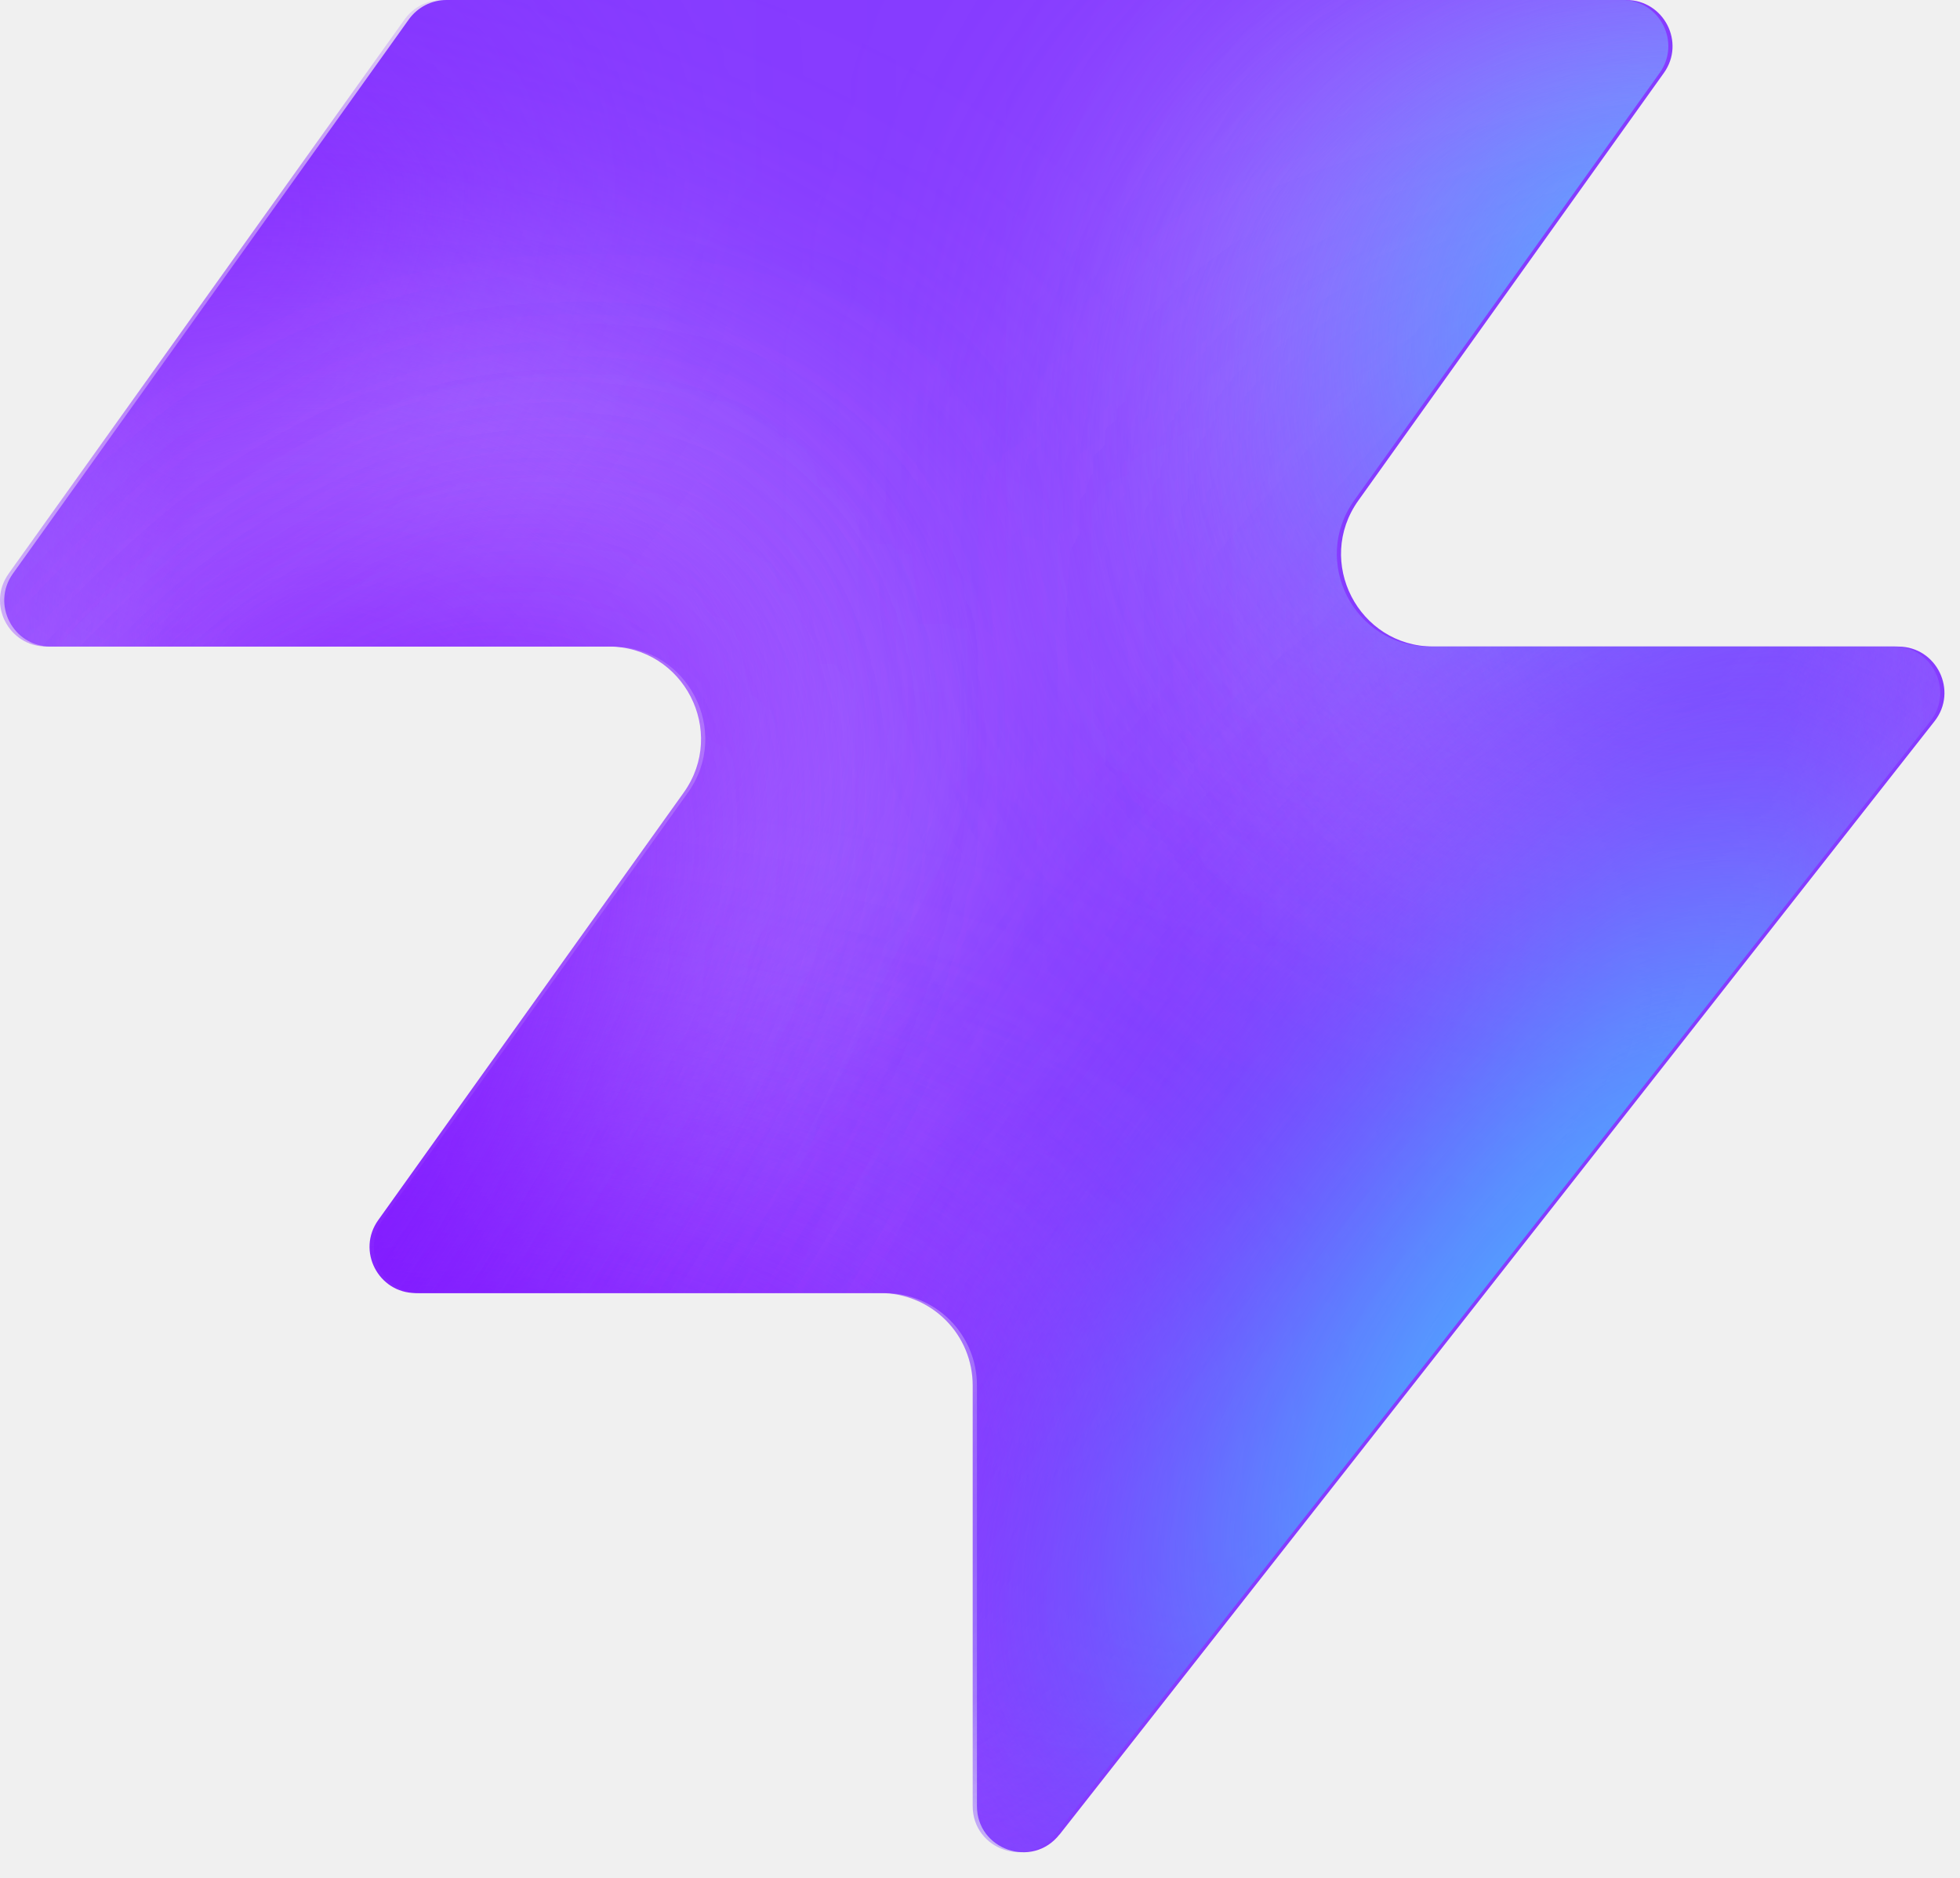
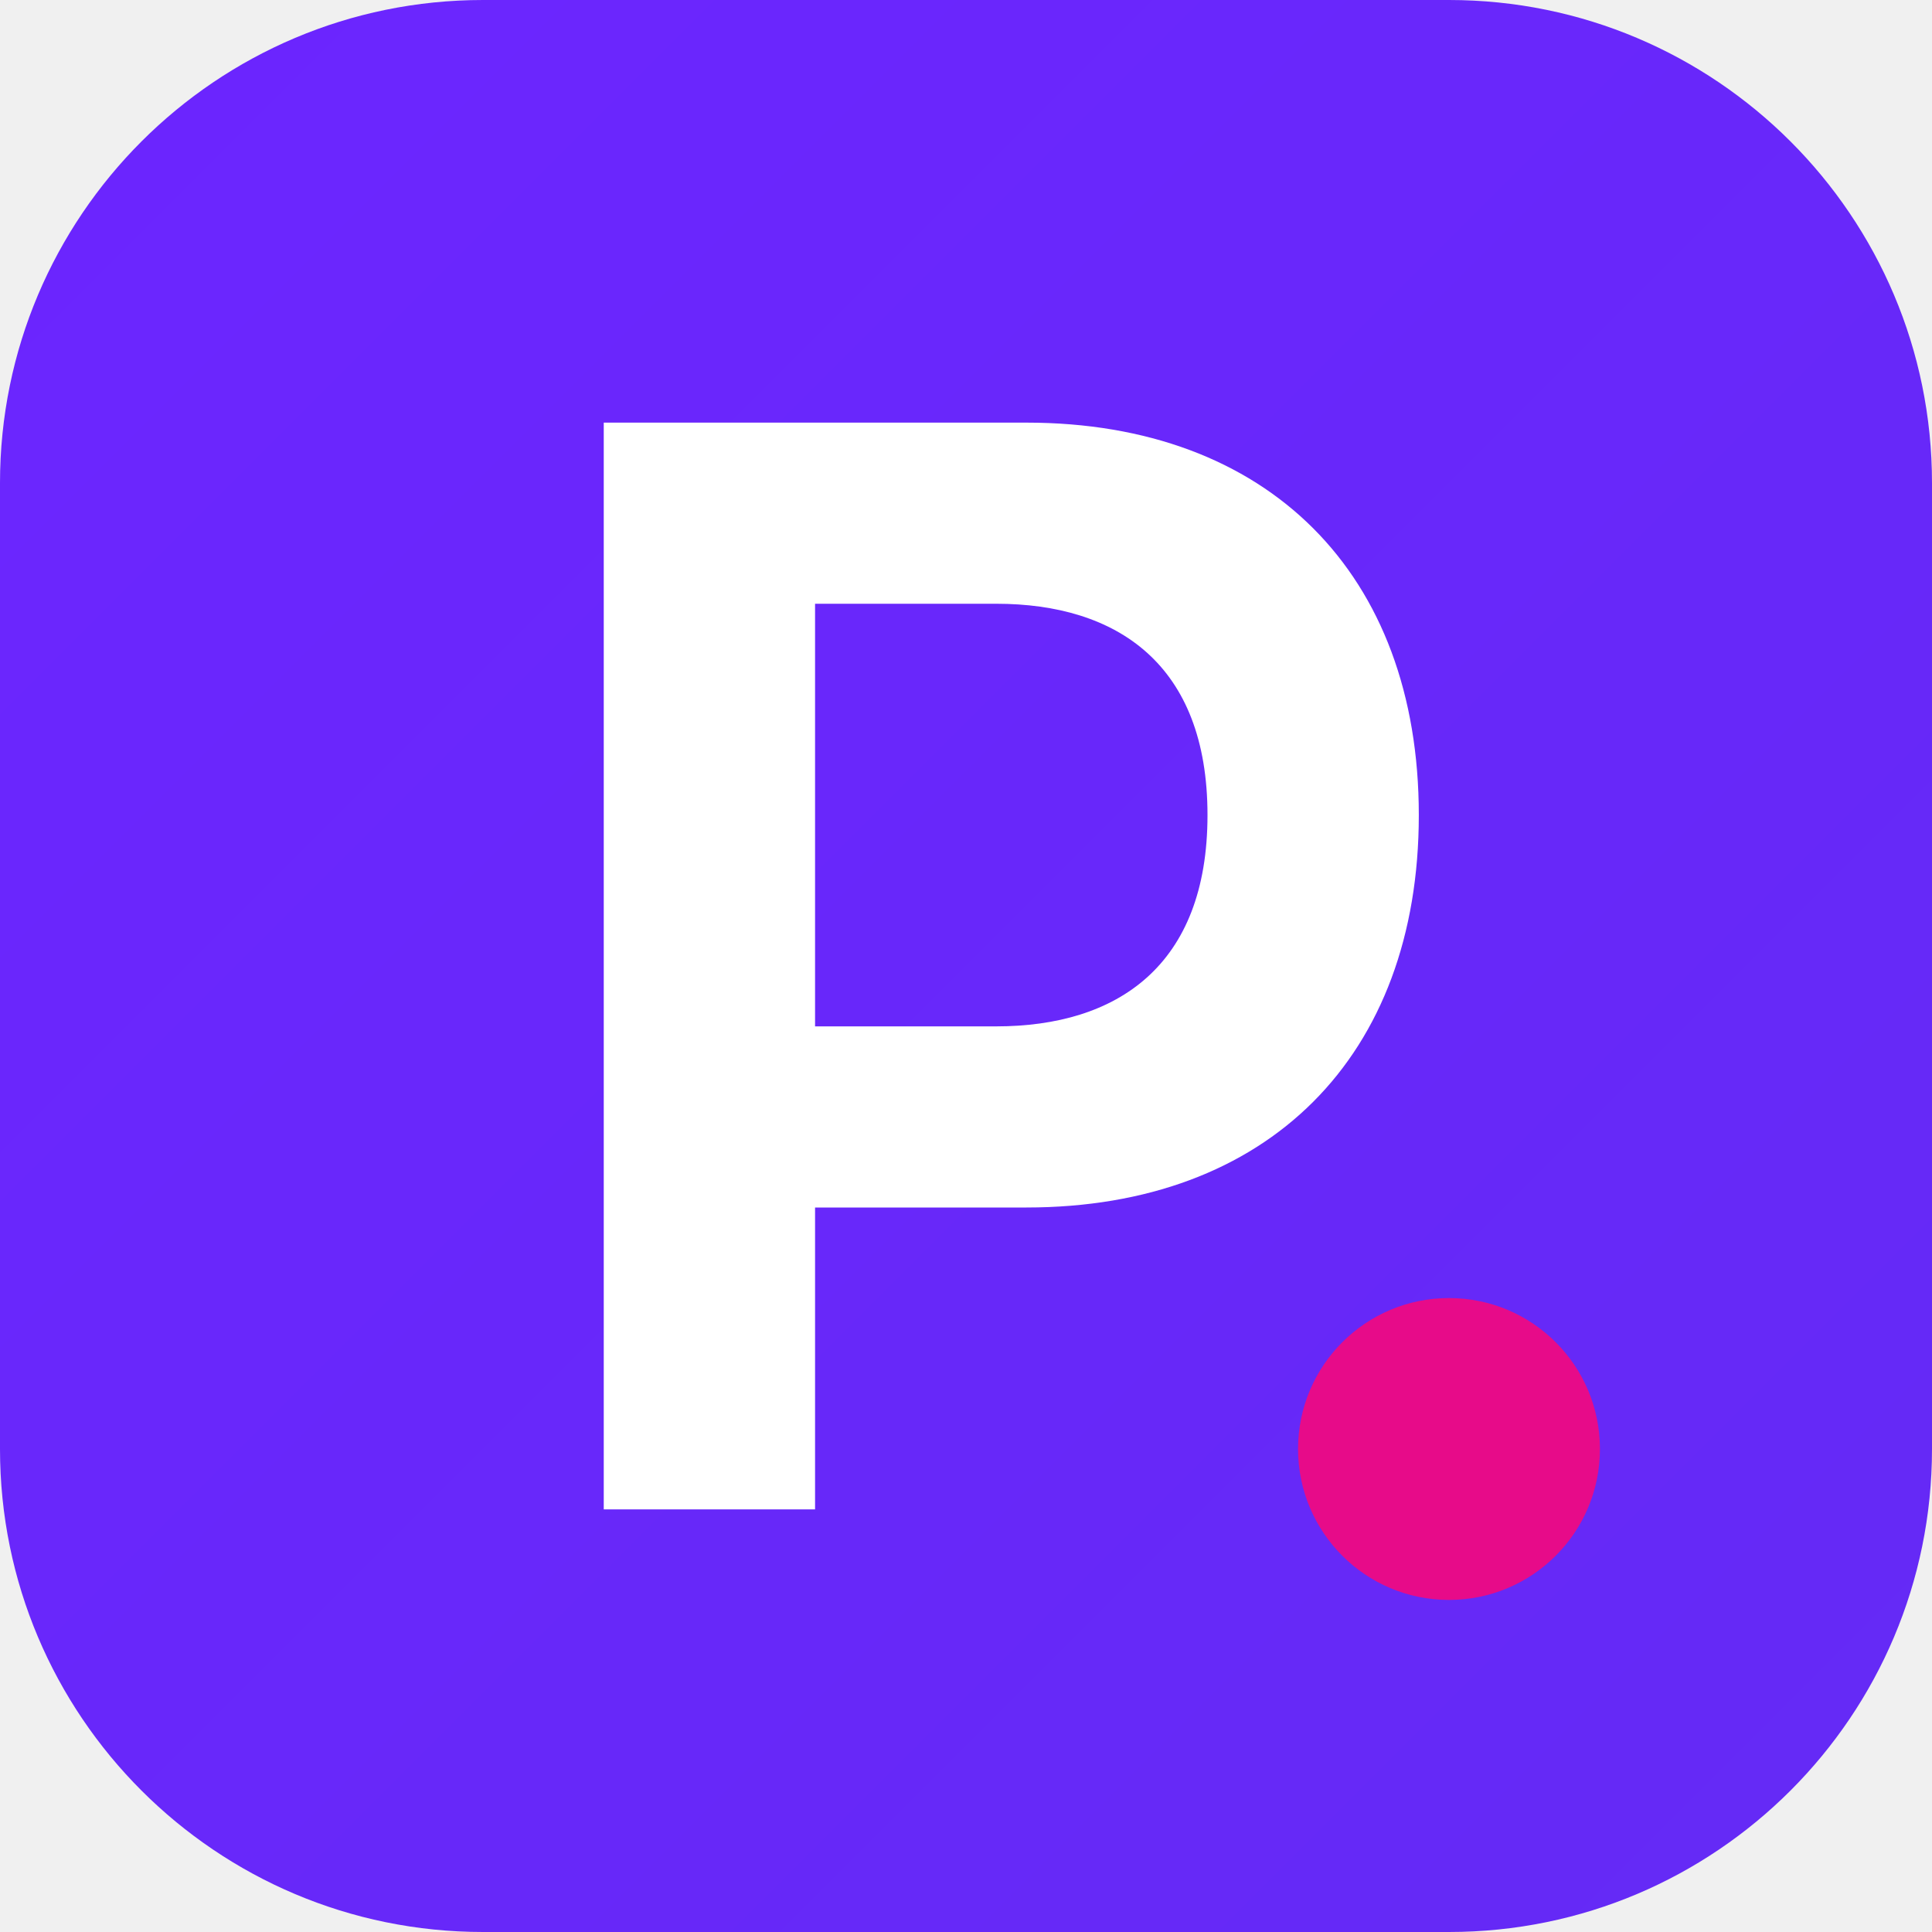
- <svg xmlns="http://www.w3.org/2000/svg" width="48" height="46" fill="none" viewBox="0 0 48 46">
-   <path fill="#863bff" d="M25.946 44.938c-.664.845-2.021.375-2.021-.698V33.937a2.26 2.26 0 0 0-2.262-2.262H10.287c-.92 0-1.456-1.04-.92-1.788l7.48-10.471c1.07-1.497 0-3.578-1.842-3.578H1.237c-.92 0-1.456-1.04-.92-1.788L10.013.474c.214-.297.556-.474.92-.474h28.894c.92 0 1.456 1.04.92 1.788l-7.48 10.471c-1.07 1.498 0 3.579 1.842 3.579h11.377c.943 0 1.473 1.088.89 1.83L25.947 44.94z" style="fill:#863bff;fill:color(display-p3 .525 .23 1);fill-opacity:1" />
-   <mask id="a" width="48" height="46" x="0" y="0" maskUnits="userSpaceOnUse" style="mask-type:alpha">
-     <path fill="#000" d="M25.842 44.938c-.664.844-2.021.375-2.021-.698V33.937a2.26 2.26 0 0 0-2.262-2.262H10.183c-.92 0-1.456-1.04-.92-1.788l7.48-10.471c1.07-1.498 0-3.579-1.842-3.579H1.133c-.92 0-1.456-1.04-.92-1.787L9.91.473c.214-.297.556-.474.92-.474h28.894c.92 0 1.456 1.04.92 1.788l-7.48 10.471c-1.07 1.498 0 3.578 1.842 3.578h11.377c.943 0 1.473 1.088.89 1.832L25.843 44.94z" style="fill:#000;fill-opacity:1" />
-   </mask>
-   <g mask="url(#a)">
-     <g filter="url(#b)">
-       <ellipse cx="5.508" cy="14.704" fill="#ede6ff" rx="5.508" ry="14.704" style="fill:#ede6ff;fill:color(display-p3 .927 .903 1);fill-opacity:1" transform="matrix(.00324 1 1 -.00324 -4.47 31.516)" />
-     </g>
-     <g filter="url(#c)">
-       <ellipse cx="10.399" cy="29.851" fill="#ede6ff" rx="10.399" ry="29.851" style="fill:#ede6ff;fill:color(display-p3 .927 .903 1);fill-opacity:1" transform="matrix(.00324 1 1 -.00324 -39.328 7.883)" />
-     </g>
-     <g filter="url(#d)">
-       <ellipse cx="5.508" cy="30.487" fill="#7e14ff" rx="5.508" ry="30.487" style="fill:#7e14ff;fill:color(display-p3 .492 .077 1);fill-opacity:1" transform="rotate(89.814 -25.913 -14.639)scale(1 -1)" />
-     </g>
-     <g filter="url(#e)">
-       <ellipse cx="5.508" cy="30.599" fill="#7e14ff" rx="5.508" ry="30.599" style="fill:#7e14ff;fill:color(display-p3 .492 .077 1);fill-opacity:1" transform="rotate(89.814 -32.644 -3.334)scale(1 -1)" />
-     </g>
-     <g filter="url(#f)">
-       <ellipse cx="5.508" cy="30.599" fill="#7e14ff" rx="5.508" ry="30.599" style="fill:#7e14ff;fill:color(display-p3 .492 .077 1);fill-opacity:1" transform="matrix(.00324 1 1 -.00324 -34.34 30.47)" />
-     </g>
-     <g filter="url(#g)">
-       <ellipse cx="14.072" cy="22.078" fill="#ede6ff" rx="14.072" ry="22.078" style="fill:#ede6ff;fill:color(display-p3 .927 .903 1);fill-opacity:1" transform="rotate(93.35 24.506 48.493)scale(-1 1)" />
-     </g>
-     <g filter="url(#h)">
-       <ellipse cx="3.47" cy="21.501" fill="#7e14ff" rx="3.47" ry="21.501" style="fill:#7e14ff;fill:color(display-p3 .492 .077 1);fill-opacity:1" transform="rotate(89.009 28.708 47.59)scale(-1 1)" />
-     </g>
-     <g filter="url(#i)">
-       <ellipse cx="3.47" cy="21.501" fill="#7e14ff" rx="3.47" ry="21.501" style="fill:#7e14ff;fill:color(display-p3 .492 .077 1);fill-opacity:1" transform="rotate(89.009 28.708 47.59)scale(-1 1)" />
-     </g>
-     <g filter="url(#j)">
-       <ellipse cx=".387" cy="8.972" fill="#7e14ff" rx="4.407" ry="29.108" style="fill:#7e14ff;fill:color(display-p3 .492 .077 1);fill-opacity:1" transform="rotate(39.51 .387 8.972)" />
-     </g>
-     <g filter="url(#k)">
-       <ellipse cx="47.523" cy="-6.092" fill="#7e14ff" rx="4.407" ry="29.108" style="fill:#7e14ff;fill:color(display-p3 .492 .077 1);fill-opacity:1" transform="rotate(37.892 47.523 -6.092)" />
-     </g>
-     <g filter="url(#l)">
-       <ellipse cx="41.412" cy="6.333" fill="#47bfff" rx="5.971" ry="9.665" style="fill:#47bfff;fill:color(display-p3 .28 .748 1);fill-opacity:1" transform="rotate(37.892 41.412 6.333)" />
-     </g>
-     <g filter="url(#m)">
-       <ellipse cx="-1.879" cy="38.332" fill="#7e14ff" rx="4.407" ry="29.108" style="fill:#7e14ff;fill:color(display-p3 .492 .077 1);fill-opacity:1" transform="rotate(37.892 -1.88 38.332)" />
-     </g>
-     <g filter="url(#n)">
-       <ellipse cx="-1.879" cy="38.332" fill="#7e14ff" rx="4.407" ry="29.108" style="fill:#7e14ff;fill:color(display-p3 .492 .077 1);fill-opacity:1" transform="rotate(37.892 -1.88 38.332)" />
-     </g>
-     <g filter="url(#o)">
-       <ellipse cx="35.651" cy="29.907" fill="#7e14ff" rx="4.407" ry="29.108" style="fill:#7e14ff;fill:color(display-p3 .492 .077 1);fill-opacity:1" transform="rotate(37.892 35.651 29.907)" />
-     </g>
-     <g filter="url(#p)">
-       <ellipse cx="38.418" cy="32.4" fill="#47bfff" rx="5.971" ry="15.297" style="fill:#47bfff;fill:color(display-p3 .28 .748 1);fill-opacity:1" transform="rotate(37.892 38.418 32.4)" />
-     </g>
-   </g>
+ <svg xmlns="http://www.w3.org/2000/svg" viewBox="0 0 64 64" width="64" height="64">
  <defs>
-     <filter id="b" width="60.045" height="41.654" x="-19.77" y="16.149" color-interpolation-filters="sRGB" filterUnits="userSpaceOnUse">
-       <feFlood flood-opacity="0" result="BackgroundImageFix" />
-       <feBlend in="SourceGraphic" in2="BackgroundImageFix" result="shape" />
-       <feGaussianBlur result="effect1_foregroundBlur_2002_17158" stdDeviation="7.659" />
-     </filter>
-     <filter id="c" width="90.34" height="51.437" x="-54.613" y="-7.533" color-interpolation-filters="sRGB" filterUnits="userSpaceOnUse">
-       <feFlood flood-opacity="0" result="BackgroundImageFix" />
-       <feBlend in="SourceGraphic" in2="BackgroundImageFix" result="shape" />
-       <feGaussianBlur result="effect1_foregroundBlur_2002_17158" stdDeviation="7.659" />
-     </filter>
-     <filter id="d" width="79.355" height="29.4" x="-49.64" y="2.03" color-interpolation-filters="sRGB" filterUnits="userSpaceOnUse">
-       <feFlood flood-opacity="0" result="BackgroundImageFix" />
-       <feBlend in="SourceGraphic" in2="BackgroundImageFix" result="shape" />
-       <feGaussianBlur result="effect1_foregroundBlur_2002_17158" stdDeviation="4.596" />
-     </filter>
-     <filter id="e" width="79.579" height="29.4" x="-45.045" y="20.029" color-interpolation-filters="sRGB" filterUnits="userSpaceOnUse">
-       <feFlood flood-opacity="0" result="BackgroundImageFix" />
-       <feBlend in="SourceGraphic" in2="BackgroundImageFix" result="shape" />
-       <feGaussianBlur result="effect1_foregroundBlur_2002_17158" stdDeviation="4.596" />
-     </filter>
-     <filter id="f" width="79.579" height="29.4" x="-43.513" y="21.178" color-interpolation-filters="sRGB" filterUnits="userSpaceOnUse">
-       <feFlood flood-opacity="0" result="BackgroundImageFix" />
-       <feBlend in="SourceGraphic" in2="BackgroundImageFix" result="shape" />
-       <feGaussianBlur result="effect1_foregroundBlur_2002_17158" stdDeviation="4.596" />
-     </filter>
-     <filter id="g" width="74.749" height="58.852" x="15.756" y="-17.901" color-interpolation-filters="sRGB" filterUnits="userSpaceOnUse">
-       <feFlood flood-opacity="0" result="BackgroundImageFix" />
-       <feBlend in="SourceGraphic" in2="BackgroundImageFix" result="shape" />
-       <feGaussianBlur result="effect1_foregroundBlur_2002_17158" stdDeviation="7.659" />
-     </filter>
-     <filter id="h" width="61.377" height="25.362" x="23.548" y="2.284" color-interpolation-filters="sRGB" filterUnits="userSpaceOnUse">
-       <feFlood flood-opacity="0" result="BackgroundImageFix" />
-       <feBlend in="SourceGraphic" in2="BackgroundImageFix" result="shape" />
-       <feGaussianBlur result="effect1_foregroundBlur_2002_17158" stdDeviation="4.596" />
-     </filter>
-     <filter id="i" width="61.377" height="25.362" x="23.548" y="2.284" color-interpolation-filters="sRGB" filterUnits="userSpaceOnUse">
-       <feFlood flood-opacity="0" result="BackgroundImageFix" />
-       <feBlend in="SourceGraphic" in2="BackgroundImageFix" result="shape" />
-       <feGaussianBlur result="effect1_foregroundBlur_2002_17158" stdDeviation="4.596" />
-     </filter>
-     <filter id="j" width="56.045" height="63.649" x="-27.636" y="-22.853" color-interpolation-filters="sRGB" filterUnits="userSpaceOnUse">
-       <feFlood flood-opacity="0" result="BackgroundImageFix" />
-       <feBlend in="SourceGraphic" in2="BackgroundImageFix" result="shape" />
-       <feGaussianBlur result="effect1_foregroundBlur_2002_17158" stdDeviation="4.596" />
-     </filter>
-     <filter id="k" width="54.814" height="64.646" x="20.116" y="-38.415" color-interpolation-filters="sRGB" filterUnits="userSpaceOnUse">
-       <feFlood flood-opacity="0" result="BackgroundImageFix" />
-       <feBlend in="SourceGraphic" in2="BackgroundImageFix" result="shape" />
-       <feGaussianBlur result="effect1_foregroundBlur_2002_17158" stdDeviation="4.596" />
-     </filter>
-     <filter id="l" width="33.541" height="35.313" x="24.641" y="-11.323" color-interpolation-filters="sRGB" filterUnits="userSpaceOnUse">
-       <feFlood flood-opacity="0" result="BackgroundImageFix" />
-       <feBlend in="SourceGraphic" in2="BackgroundImageFix" result="shape" />
-       <feGaussianBlur result="effect1_foregroundBlur_2002_17158" stdDeviation="4.596" />
-     </filter>
-     <filter id="m" width="54.814" height="64.646" x="-29.286" y="6.009" color-interpolation-filters="sRGB" filterUnits="userSpaceOnUse">
-       <feFlood flood-opacity="0" result="BackgroundImageFix" />
-       <feBlend in="SourceGraphic" in2="BackgroundImageFix" result="shape" />
-       <feGaussianBlur result="effect1_foregroundBlur_2002_17158" stdDeviation="4.596" />
-     </filter>
-     <filter id="n" width="54.814" height="64.646" x="-29.286" y="6.009" color-interpolation-filters="sRGB" filterUnits="userSpaceOnUse">
-       <feFlood flood-opacity="0" result="BackgroundImageFix" />
-       <feBlend in="SourceGraphic" in2="BackgroundImageFix" result="shape" />
-       <feGaussianBlur result="effect1_foregroundBlur_2002_17158" stdDeviation="4.596" />
-     </filter>
-     <filter id="o" width="54.814" height="64.646" x="8.244" y="-2.416" color-interpolation-filters="sRGB" filterUnits="userSpaceOnUse">
-       <feFlood flood-opacity="0" result="BackgroundImageFix" />
-       <feBlend in="SourceGraphic" in2="BackgroundImageFix" result="shape" />
-       <feGaussianBlur result="effect1_foregroundBlur_2002_17158" stdDeviation="4.596" />
-     </filter>
-     <filter id="p" width="39.409" height="43.623" x="18.713" y="10.588" color-interpolation-filters="sRGB" filterUnits="userSpaceOnUse">
-       <feFlood flood-opacity="0" result="BackgroundImageFix" />
-       <feBlend in="SourceGraphic" in2="BackgroundImageFix" result="shape" />
-       <feGaussianBlur result="effect1_foregroundBlur_2002_17158" stdDeviation="4.596" />
-     </filter>
+     <linearGradient id="popxGradient" x1="0%" y1="0%" x2="100%" y2="100%">
+       <stop offset="0%" stop-color="#6C25FF" />
+       <stop offset="100%" stop-color="#642AF5" />
+     </linearGradient>
  </defs>
+   <rect width="64" height="64" rx="16" fill="url(#popxGradient)" />
+   <path d="M20 14H34C42 14 47 19 47 27C47 35 42 40 34 40H27V50H20V14ZM33 34C37 34 40 32 40 27C40 22 37 20 33 20H27V34H33Z" fill="#FFFFFF" />
+   <circle cx="48" cy="48" r="5" fill="#E70B89" />
</svg>
